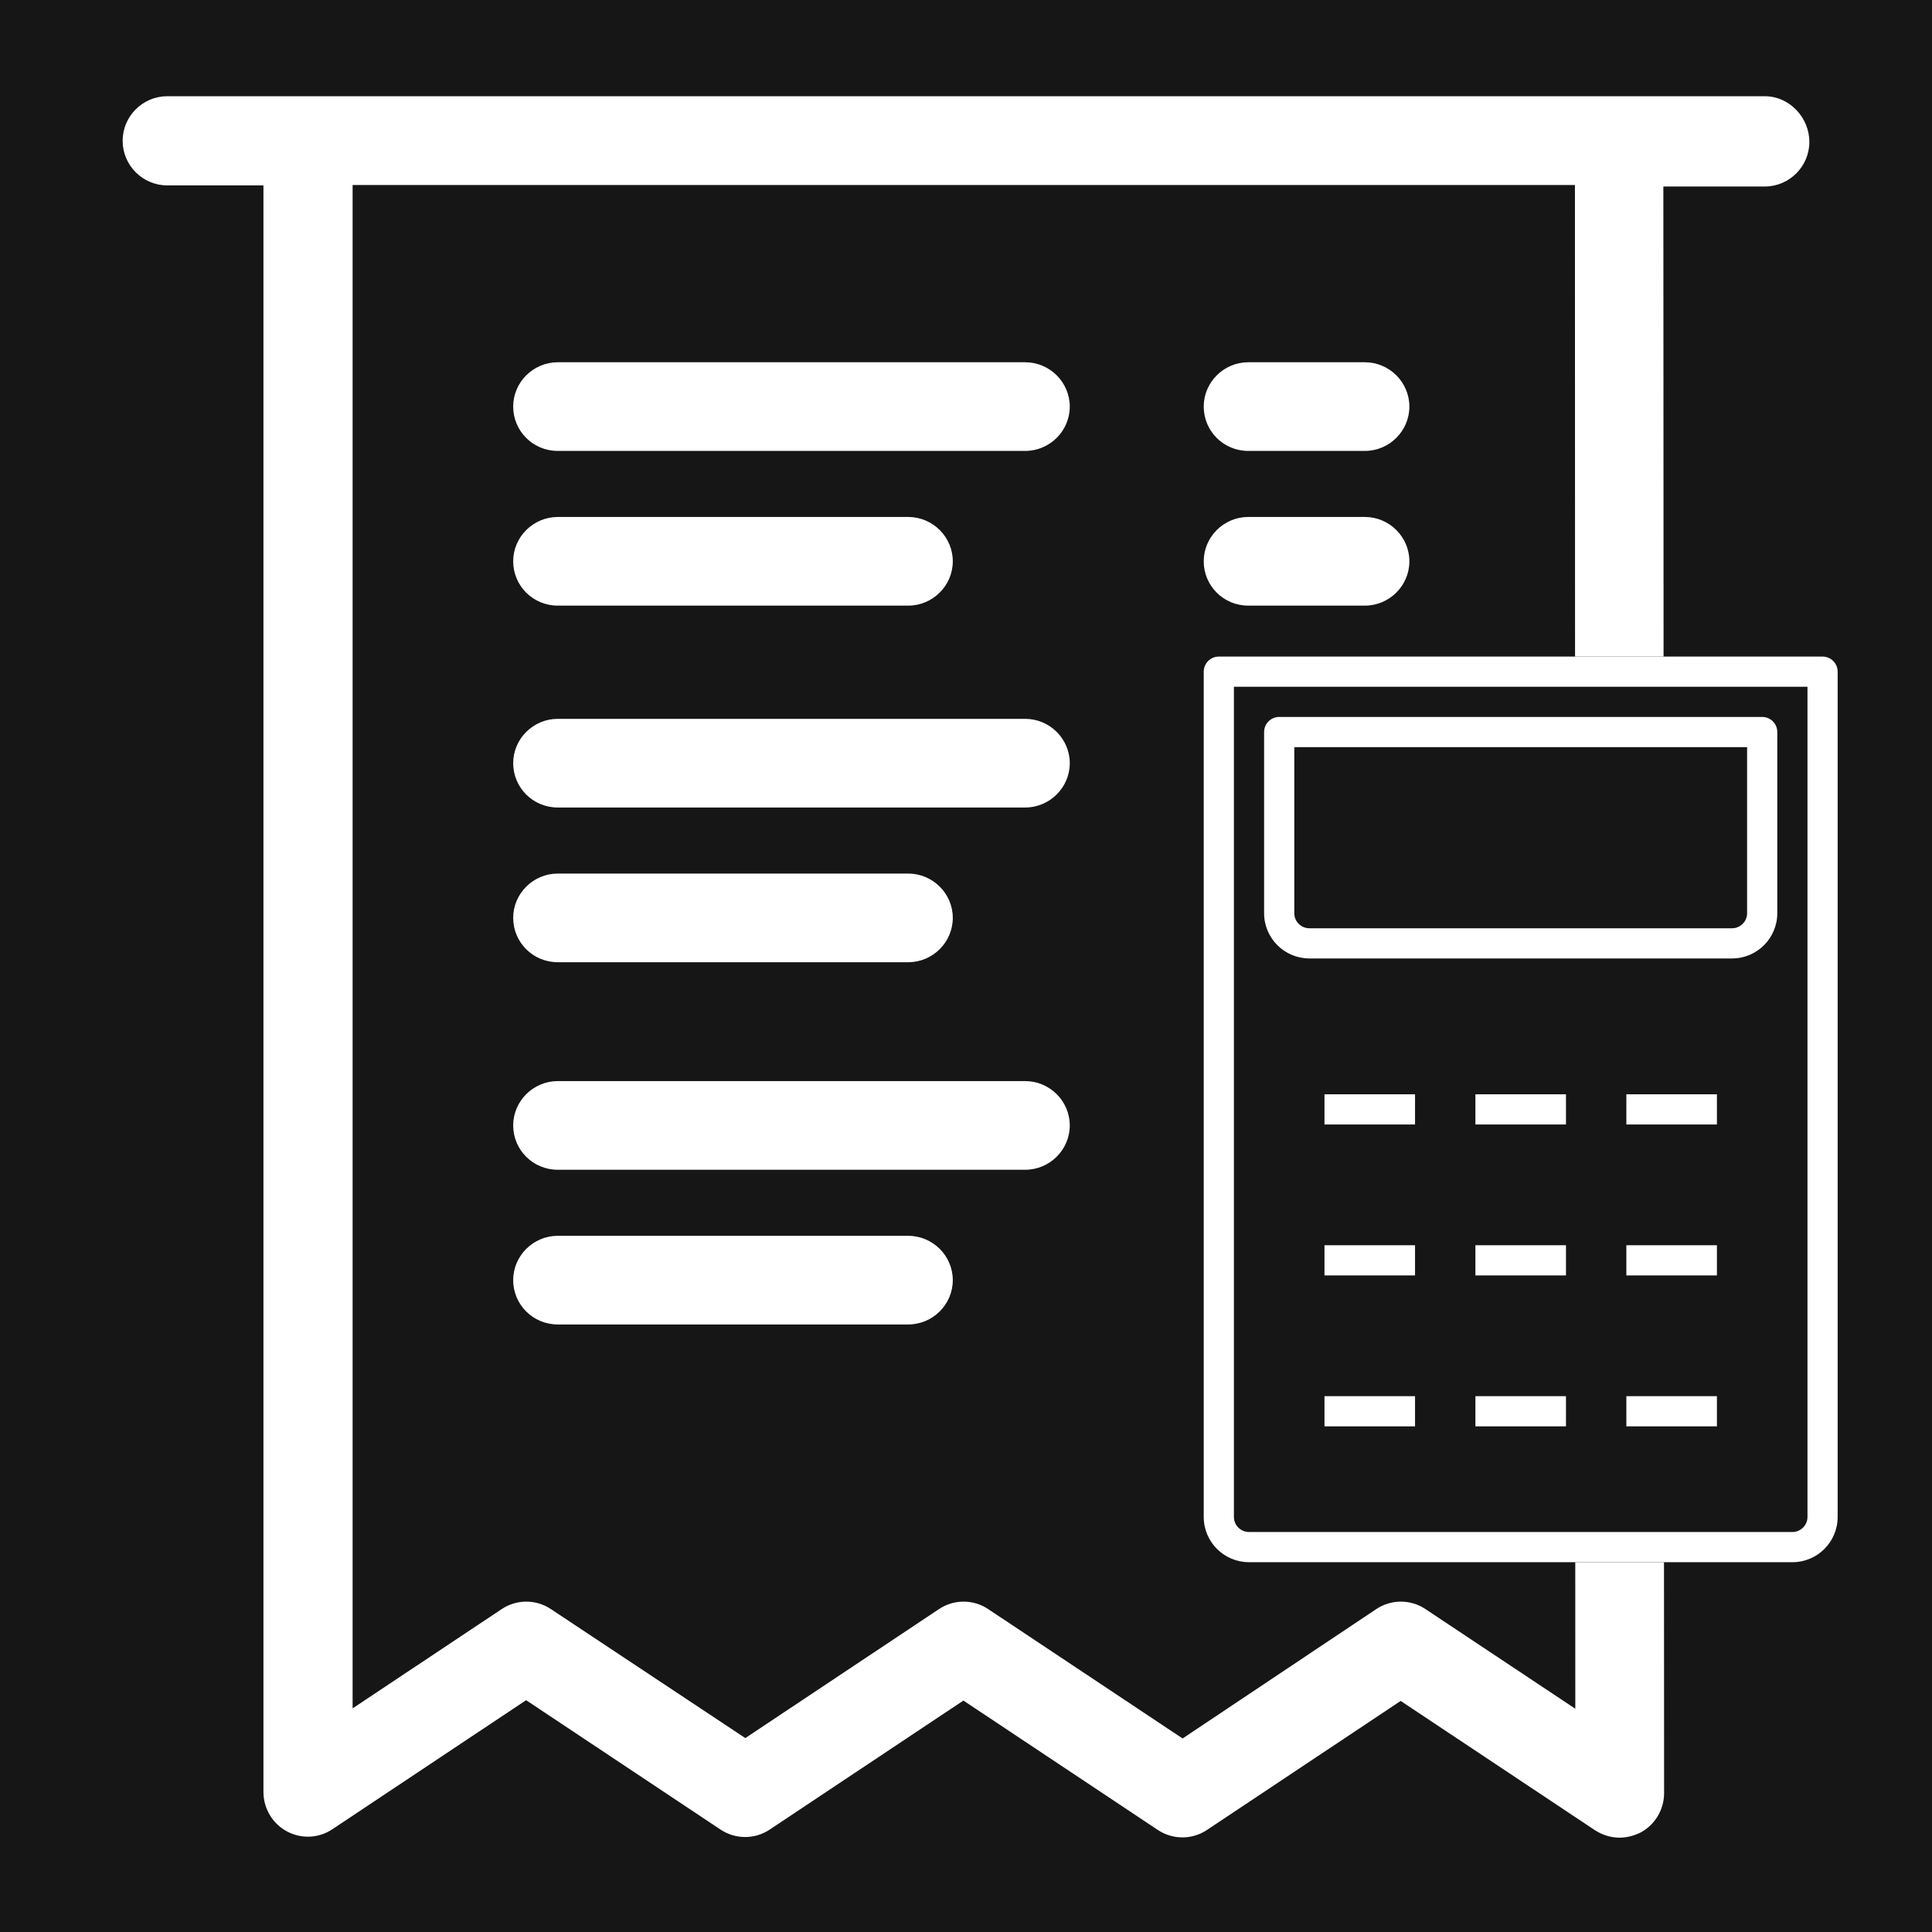
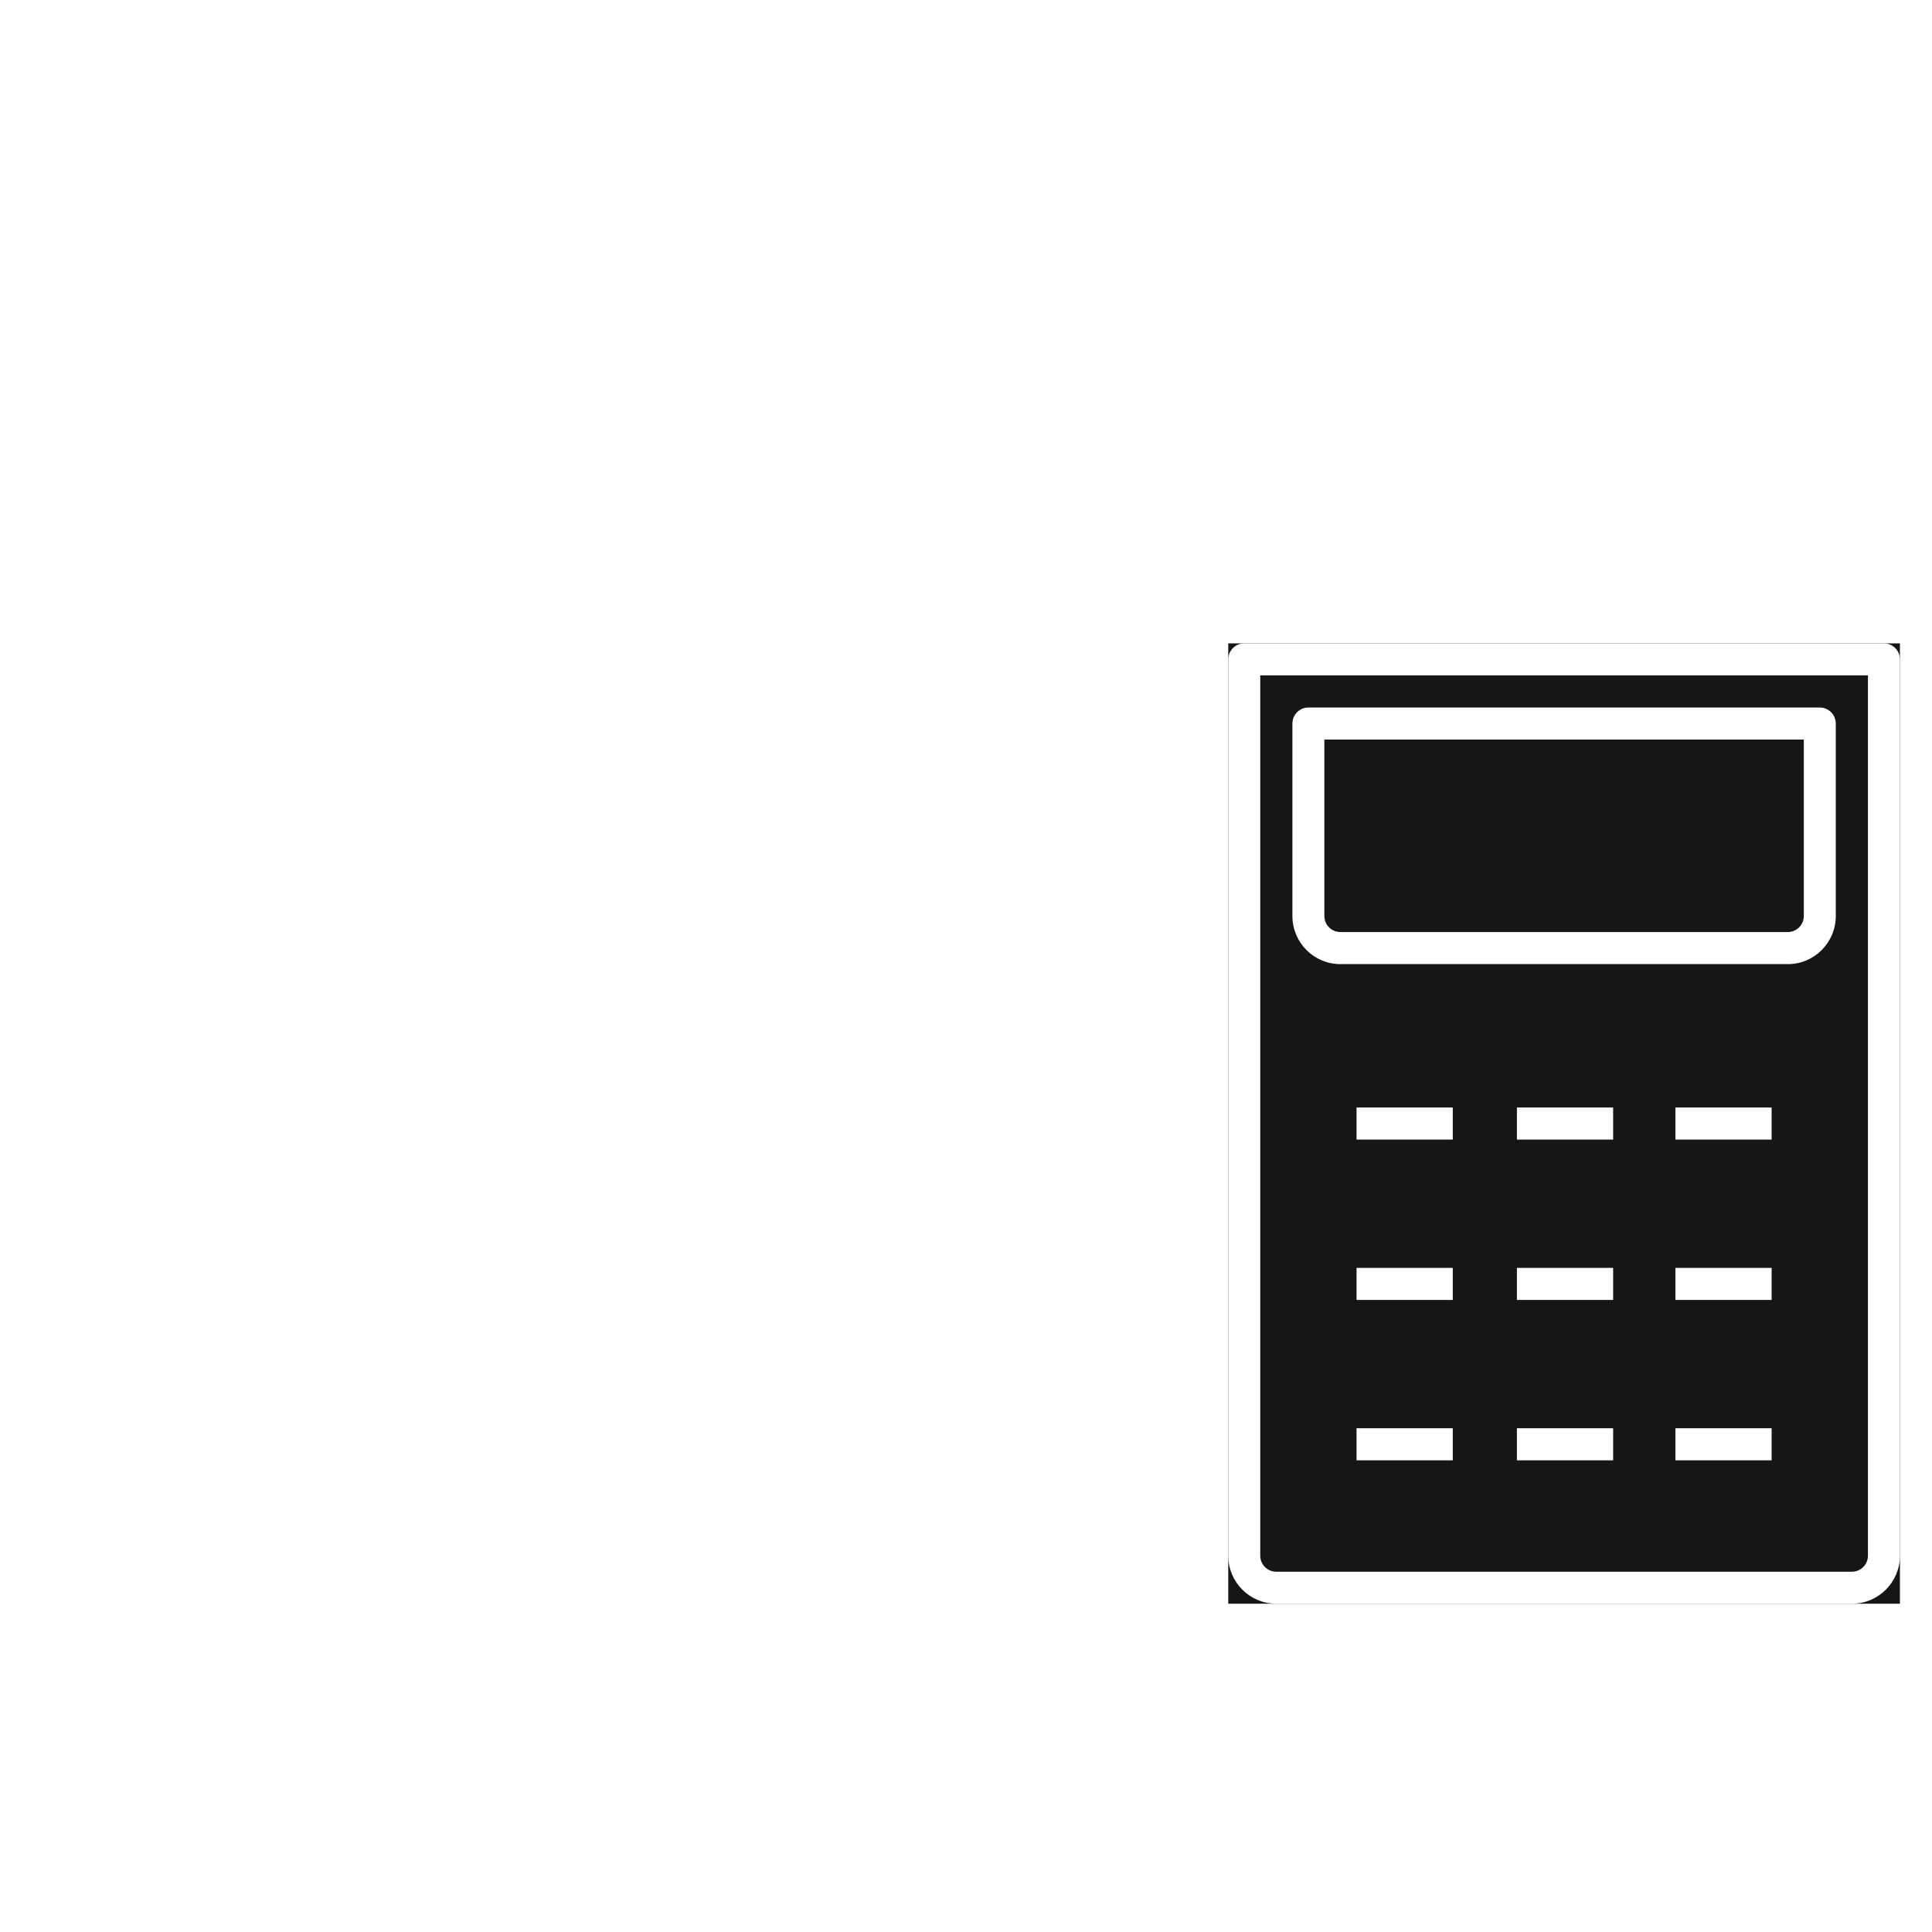
<svg xmlns="http://www.w3.org/2000/svg" width="1024px" height="1024px" viewBox="0 0 1024 1024" version="1.1">
  <defs>
    <filter id="filter-1">
      <feColorMatrix in="SourceGraphic" type="matrix" values="0 0 0 0 1 0 0 0 0 1 0 0 0 0 1 0 0 0 1 0" />
    </filter>
    <filter id="filter-2">
      <feColorMatrix in="SourceGraphic" type="matrix" values="0 0 0 0 1 0 0 0 0 1 0 0 0 0 1 0 0 0 1 0" />
    </filter>
  </defs>
  <g id="Artboard" stroke="none" stroke-width="1" fill="none" fill-rule="evenodd">
-     <rect id="Rectangle" fill="#161616" x="0" y="0" width="1024" height="1024" />
    <g filter="url(#filter-1)" id="bill">
-       <g transform="translate(65, 51)">
-         <path d="M870.37,0 L23.63,0 C10.633,0 0,10.634 0,23.631 C0,36.629 10.633,47.263 23.63,47.263 L74.631,47.263 L74.631,898.778 C74.631,907.443 79.357,915.517 87.037,919.652 C94.717,923.788 103.972,923.394 111.258,918.471 L213.851,850.137 L316.838,918.668 C324.715,923.985 335.152,923.985 343.028,918.668 L445.622,850.334 L548.609,918.865 C556.485,924.182 566.922,924.182 574.799,918.865 L677.392,850.531 L780.379,919.061 C784.318,921.622 788.847,923 793.376,923 C797.117,923 801.056,922.015 804.6,920.243 C812.28,916.108 817.006,908.033 817.006,899.369 L816.612,47.853 L870.37,47.853 C883.367,47.853 894,37.219 894,24.222 C894,11.225 883.367,0 870.37,0 Z M769.943,854.666 L690.585,801.889 C682.709,796.572 672.272,796.572 664.396,801.889 L561.802,870.42 L458.815,801.889 C450.938,796.572 440.502,796.572 432.625,801.889 L330.032,870.223 L227.044,801.889 C219.168,796.572 208.731,796.572 200.855,801.889 L121.891,854.469 L121.891,47.066 L769.746,47.066 L769.943,854.666 Z" id="Shape" fill="#000000" fill-rule="nonzero" />
-         <path d="M230.647,377 L478.353,377 C491.359,377 502,366.425 502,353.5 C502,340.575 491.359,330 478.353,330 L230.647,330 C217.641,330 207,340.575 207,353.5 C207,366.425 217.444,377 230.647,377 Z" id="Path" fill="#000000" fill-rule="nonzero" />
-         <path d="M230.655,459 L416.345,459 C429.355,459 440,448.425 440,435.5 C440,422.575 429.355,412 416.345,412 L230.655,412 C217.645,412 207,422.575 207,435.5 C207,448.425 217.448,459 230.655,459 Z" id="Path" fill="#000000" fill-rule="nonzero" />
-         <path d="M601.61,377 L663.39,377 C676.375,377 687,366.425 687,353.5 C687,340.575 676.375,330 663.39,330 L601.61,330 C588.625,330 578,340.575 578,353.5 C578,366.425 588.428,377 601.61,377 Z" id="Path" fill="#000000" fill-rule="nonzero" />
-         <path d="M601.61,459 L663.39,459 C676.375,459 687,448.425 687,435.5 C687,422.575 676.375,412 663.39,412 L601.61,412 C588.625,412 578,422.575 578,435.5 C578,448.425 588.428,459 601.61,459 Z" id="Path" fill="#000000" fill-rule="nonzero" />
-         <path d="M230.647,188 L478.353,188 C491.359,188 502,177.425 502,164.5 C502,151.575 491.359,141 478.353,141 L230.647,141 C217.641,141 207,151.575 207,164.5 C207,177.425 217.444,188 230.647,188 Z" id="Path" fill="#000000" fill-rule="nonzero" />
-         <path d="M230.655,270 L416.345,270 C429.355,270 440,259.425 440,246.5 C440,233.575 429.355,223 416.345,223 L230.655,223 C217.645,223 207,233.575 207,246.5 C207,259.425 217.448,270 230.655,270 Z" id="Path" fill="#000000" fill-rule="nonzero" />
-         <path d="M596.61,188 L658.39,188 C671.375,188 682,177.425 682,164.5 C682,151.575 671.375,141 658.39,141 L596.61,141 C583.625,141 573,151.575 573,164.5 C573,177.425 583.428,188 596.61,188 Z" id="Path" fill="#000000" fill-rule="nonzero" />
-         <path d="M596.61,270 L658.39,270 C671.375,270 682,259.425 682,246.5 C682,233.575 671.375,223 658.39,223 L596.61,223 C583.625,223 573,233.575 573,246.5 C573,259.425 583.428,270 596.61,270 Z" id="Path" fill="#000000" fill-rule="nonzero" />
-         <path d="M230.647,569 L478.353,569 C491.359,569 502,558.425 502,545.5 C502,532.575 491.359,522 478.353,522 L230.647,522 C217.641,522 207,532.575 207,545.5 C207,558.425 217.444,569 230.647,569 Z" id="Path" fill="#000000" fill-rule="nonzero" />
-         <path d="M230.655,651 L416.345,651 C429.355,651 440,640.425 440,627.5 C440,614.575 429.355,604 416.345,604 L230.655,604 C217.645,604 207,614.575 207,627.5 C207,640.425 217.448,651 230.655,651 Z" id="Path" fill="#000000" fill-rule="nonzero" />
-         <path d="M601.61,569 L663.39,569 C676.375,569 687,558.425 687,545.5 C687,532.575 676.375,522 663.39,522 L601.61,522 C588.625,522 578,532.575 578,545.5 C578,558.425 588.428,569 601.61,569 Z" id="Path" fill="#000000" fill-rule="nonzero" />
-         <path d="M601.61,651 L663.39,651 C676.375,651 687,640.425 687,627.5 C687,614.575 676.375,604 663.39,604 L601.61,604 C588.625,604 578,614.575 578,627.5 C578,640.425 588.428,651 601.61,651 Z" id="Path" fill="#000000" fill-rule="nonzero" />
+       <g transform="translate(16, 0)">
+         <path d="M964.806,0 L26.194,0 C11.787,0 0,11.798 0,26.217 C0,40.637 11.787,52.434 26.194,52.434 L82.729,52.434 L82.729,997.127 C82.729,1006.74 87.968,1015.698 96.481,1020.286 C104.994,1024.874 115.253,1024.437 123.329,1018.975 L237.054,943.164 L351.216,1019.194 C359.947,1025.092 371.516,1025.092 380.247,1019.194 L493.972,943.382 L608.133,1019.412 C616.865,1025.311 628.434,1025.311 637.165,1019.412 L750.89,943.601 L865.051,1019.63 C869.417,1022.471 874.437,1024 879.458,1024 C883.605,1024 887.971,1022.908 891.9,1020.941 C900.413,1016.353 905.652,1007.396 905.652,997.783 L905.215,53.09 L964.806,53.09 C979.213,53.09 991,41.292 991,26.873 C991,12.453 979.213,0 964.806,0 Z M853.482,948.189 L765.515,889.637 C756.783,883.738 745.215,883.738 736.483,889.637 L622.758,965.667 L508.597,889.637 C499.866,883.738 488.297,883.738 479.565,889.637 L365.841,965.448 L251.679,889.637 C242.948,883.738 231.379,883.738 222.648,889.637 L135.117,947.97 L135.117,52.216 L853.264,52.216 L853.482,948.189 Z" id="Shape" fill="#000000" fill-rule="nonzero" />
+         <path d="M255.212,419 L529.788,419 C544.204,419 556,407.075 556,392.5 C556,377.925 544.204,366 529.788,366 L255.212,366 C240.796,366 229,377.925 229,392.5 C229,407.075 240.577,419 255.212,419 Z" id="Path" fill="#000000" fill-rule="nonzero" />
+         <path d="M255.294,510 L461.706,510 C476.168,510 488,498.075 488,483.5 C488,468.925 476.168,457 461.706,457 L255.294,457 C240.832,457 229,468.925 229,483.5 C229,498.075 240.613,510 255.294,510 Z" id="Path" fill="#000000" fill-rule="nonzero" />
+         <path d="M667.209,419 L735.791,419 C750.206,419 762,407.075 762,392.5 C762,377.925 750.206,366 735.791,366 L667.209,366 C652.794,366 641,377.925 641,392.5 C641,407.075 652.576,419 667.209,419 Z" id="Path" fill="#000000" fill-rule="nonzero" />
+         <path d="M667.209,510 L735.791,510 C750.206,510 762,498.075 762,483.5 C762,468.925 750.206,457 735.791,457 L667.209,457 C652.794,457 641,468.925 641,483.5 C641,498.075 652.576,510 667.209,510 Z" id="Path" fill="#000000" fill-rule="nonzero" />
+         <path d="M255.212,209 L529.788,209 C544.204,209 556,197.075 556,182.5 C556,167.925 544.204,156 529.788,156 L255.212,156 C240.796,156 229,167.925 229,182.5 C229,197.075 240.577,209 255.212,209 Z" id="Path" fill="#000000" fill-rule="nonzero" />
+         <path d="M255.294,300 L461.706,300 C476.168,300 488,288.075 488,273.5 C488,258.925 476.168,247 461.706,247 L255.294,247 C240.832,247 229,258.925 229,273.5 C229,288.075 240.613,300 255.294,300 Z" id="Path" fill="#000000" fill-rule="nonzero" />
+         <path d="M661.209,209 L729.791,209 C744.206,209 756,197.075 756,182.5 C756,167.925 744.206,156 729.791,156 L661.209,156 C646.794,156 635,167.925 635,182.5 C635,197.075 646.576,209 661.209,209 Z" id="Path" fill="#000000" fill-rule="nonzero" />
+         <path d="M661.209,300 L729.791,300 C744.206,300 756,288.075 756,273.5 C756,258.925 744.206,247 729.791,247 L661.209,247 C646.794,247 635,258.925 635,273.5 C635,288.075 646.576,300 661.209,300 Z" id="Path" fill="#000000" fill-rule="nonzero" />
+         <path d="M255.212,632 L529.788,632 C544.204,632 556,620.075 556,605.5 C556,590.925 544.204,579 529.788,579 L255.212,579 C240.796,579 229,590.925 229,605.5 C229,620.075 240.577,632 255.212,632 Z" id="Path" fill="#000000" fill-rule="nonzero" />
+         <path d="M255.294,722 L461.706,722 C476.168,722 488,710.075 488,695.5 C488,680.925 476.168,669 461.706,669 L255.294,669 C240.832,669 229,680.925 229,695.5 C229,710.075 240.613,722 255.294,722 Z" id="Path" fill="#000000" fill-rule="nonzero" />
+         <path d="M667.209,632 L735.791,632 C750.206,632 762,620.075 762,605.5 C762,590.925 750.206,579 735.791,579 L667.209,579 C652.794,579 641,590.925 641,605.5 C641,620.075 652.576,632 667.209,632 Z" id="Path" fill="#000000" fill-rule="nonzero" />
+         <path d="M667.209,722 L735.791,722 C750.206,722 762,710.075 762,695.5 C762,680.925 750.206,669 735.791,669 L667.209,669 C652.794,669 641,680.925 641,695.5 C641,710.075 652.576,722 667.209,722 Z" id="Path" fill="#000000" fill-rule="nonzero" />
      </g>
    </g>
-     <rect id="Rectangle" fill="#161616" x="638" y="348" width="336" height="480" />
+     <rect id="Rectangle" fill="#161616" x="651" y="341" width="356" height="509" />
    <g filter="url(#filter-2)" id="calculator">
-       <g transform="translate(638, 348)">
-         <path d="M328,0 L8,0 C3.582,0 0,3.582 0,8 L0,456 C0,469.255 10.745,480 24,480 L312,480 C325.255,480 336,469.255 336,456 L336,8 C336,3.582 332.418,0 328,0 Z M320,456 C320,460.418 316.418,464 312,464 L24,464 C19.582,464 16,460.418 16,456 L16,16 L320,16 L320,456 Z" id="Shape" fill="#000000" fill-rule="nonzero" />
-         <path d="M296,32 L40,32 C35.582,32 32,35.582 32,40 L32,136 C32,149.255 42.745,160 56,160 L280,160 C293.255,160 304,149.255 304,136 L304,40 C304,35.582 300.418,32 296,32 Z M288,136 C288,140.418 284.418,144 280,144 L56,144 C51.582,144 48,140.418 48,136 L48,48 L288,48 L288,136 Z" id="Shape" fill="#000000" fill-rule="nonzero" />
-         <rect id="Rectangle" fill="#000000" fill-rule="nonzero" x="144" y="232" width="48" height="16" />
-         <rect id="Rectangle" fill="#000000" fill-rule="nonzero" x="224" y="232" width="48" height="16" />
-         <rect id="Rectangle" fill="#000000" fill-rule="nonzero" x="64" y="232" width="48" height="16" />
-         <rect id="Rectangle" fill="#000000" fill-rule="nonzero" x="144" y="312" width="48" height="16" />
-         <rect id="Rectangle" fill="#000000" fill-rule="nonzero" x="224" y="312" width="48" height="16" />
-         <rect id="Rectangle" fill="#000000" fill-rule="nonzero" x="64" y="312" width="48" height="16" />
-         <rect id="Rectangle" fill="#000000" fill-rule="nonzero" x="144" y="392" width="48" height="16" />
-         <rect id="Rectangle" fill="#000000" fill-rule="nonzero" x="224" y="392" width="48" height="16" />
-         <rect id="Rectangle" fill="#000000" fill-rule="nonzero" x="64" y="392" width="48" height="16" />
+       <g transform="translate(651, 341)">
+         <path d="M347.524,0 L8.476,0 C3.795,0 0,3.798 0,8.483 L0,483.55 C0,497.606 11.385,509 25.429,509 L330.571,509 C344.615,509 356,497.606 356,483.55 L356,8.483 C356,3.798 352.205,0 347.524,0 Z M339.048,483.55 C339.048,488.235 335.252,492.033 330.571,492.033 L25.429,492.033 C20.748,492.033 16.952,488.235 16.952,483.55 L16.952,16.967 L339.048,16.967 L339.048,483.55 Z" id="Shape" fill="#000000" fill-rule="nonzero" />
+         <path d="M313.529,34 L42.471,34 C37.793,34 34,37.806 34,42.5 L34,144.5 C34,158.583 45.377,170 59.412,170 L296.588,170 C310.623,170 322,158.583 322,144.5 L322,42.5 C322,37.806 318.207,34 313.529,34 Z M305.059,144.5 C305.059,149.194 301.266,153 296.588,153 L59.412,153 C54.734,153 50.941,149.194 50.941,144.5 L50.941,51 L305.059,51 L305.059,144.5 Z" id="Shape" fill="#000000" fill-rule="nonzero" />
+         <rect id="Rectangle" fill="#000000" fill-rule="nonzero" x="153" y="246" width="51" height="17" />
+         <rect id="Rectangle" fill="#000000" fill-rule="nonzero" x="237" y="246" width="51" height="17" />
+         <rect id="Rectangle" fill="#000000" fill-rule="nonzero" x="68" y="246" width="51" height="17" />
+         <rect id="Rectangle" fill="#000000" fill-rule="nonzero" x="153" y="331" width="51" height="17" />
+         <rect id="Rectangle" fill="#000000" fill-rule="nonzero" x="237" y="331" width="51" height="17" />
+         <rect id="Rectangle" fill="#000000" fill-rule="nonzero" x="68" y="331" width="51" height="17" />
+         <rect id="Rectangle" fill="#000000" fill-rule="nonzero" x="153" y="416" width="51" height="17" />
+         <rect id="Rectangle" fill="#000000" fill-rule="nonzero" x="237" y="416" width="51" height="17" />
+         <rect id="Rectangle" fill="#000000" fill-rule="nonzero" x="68" y="416" width="51" height="17" />
      </g>
    </g>
  </g>
</svg>
